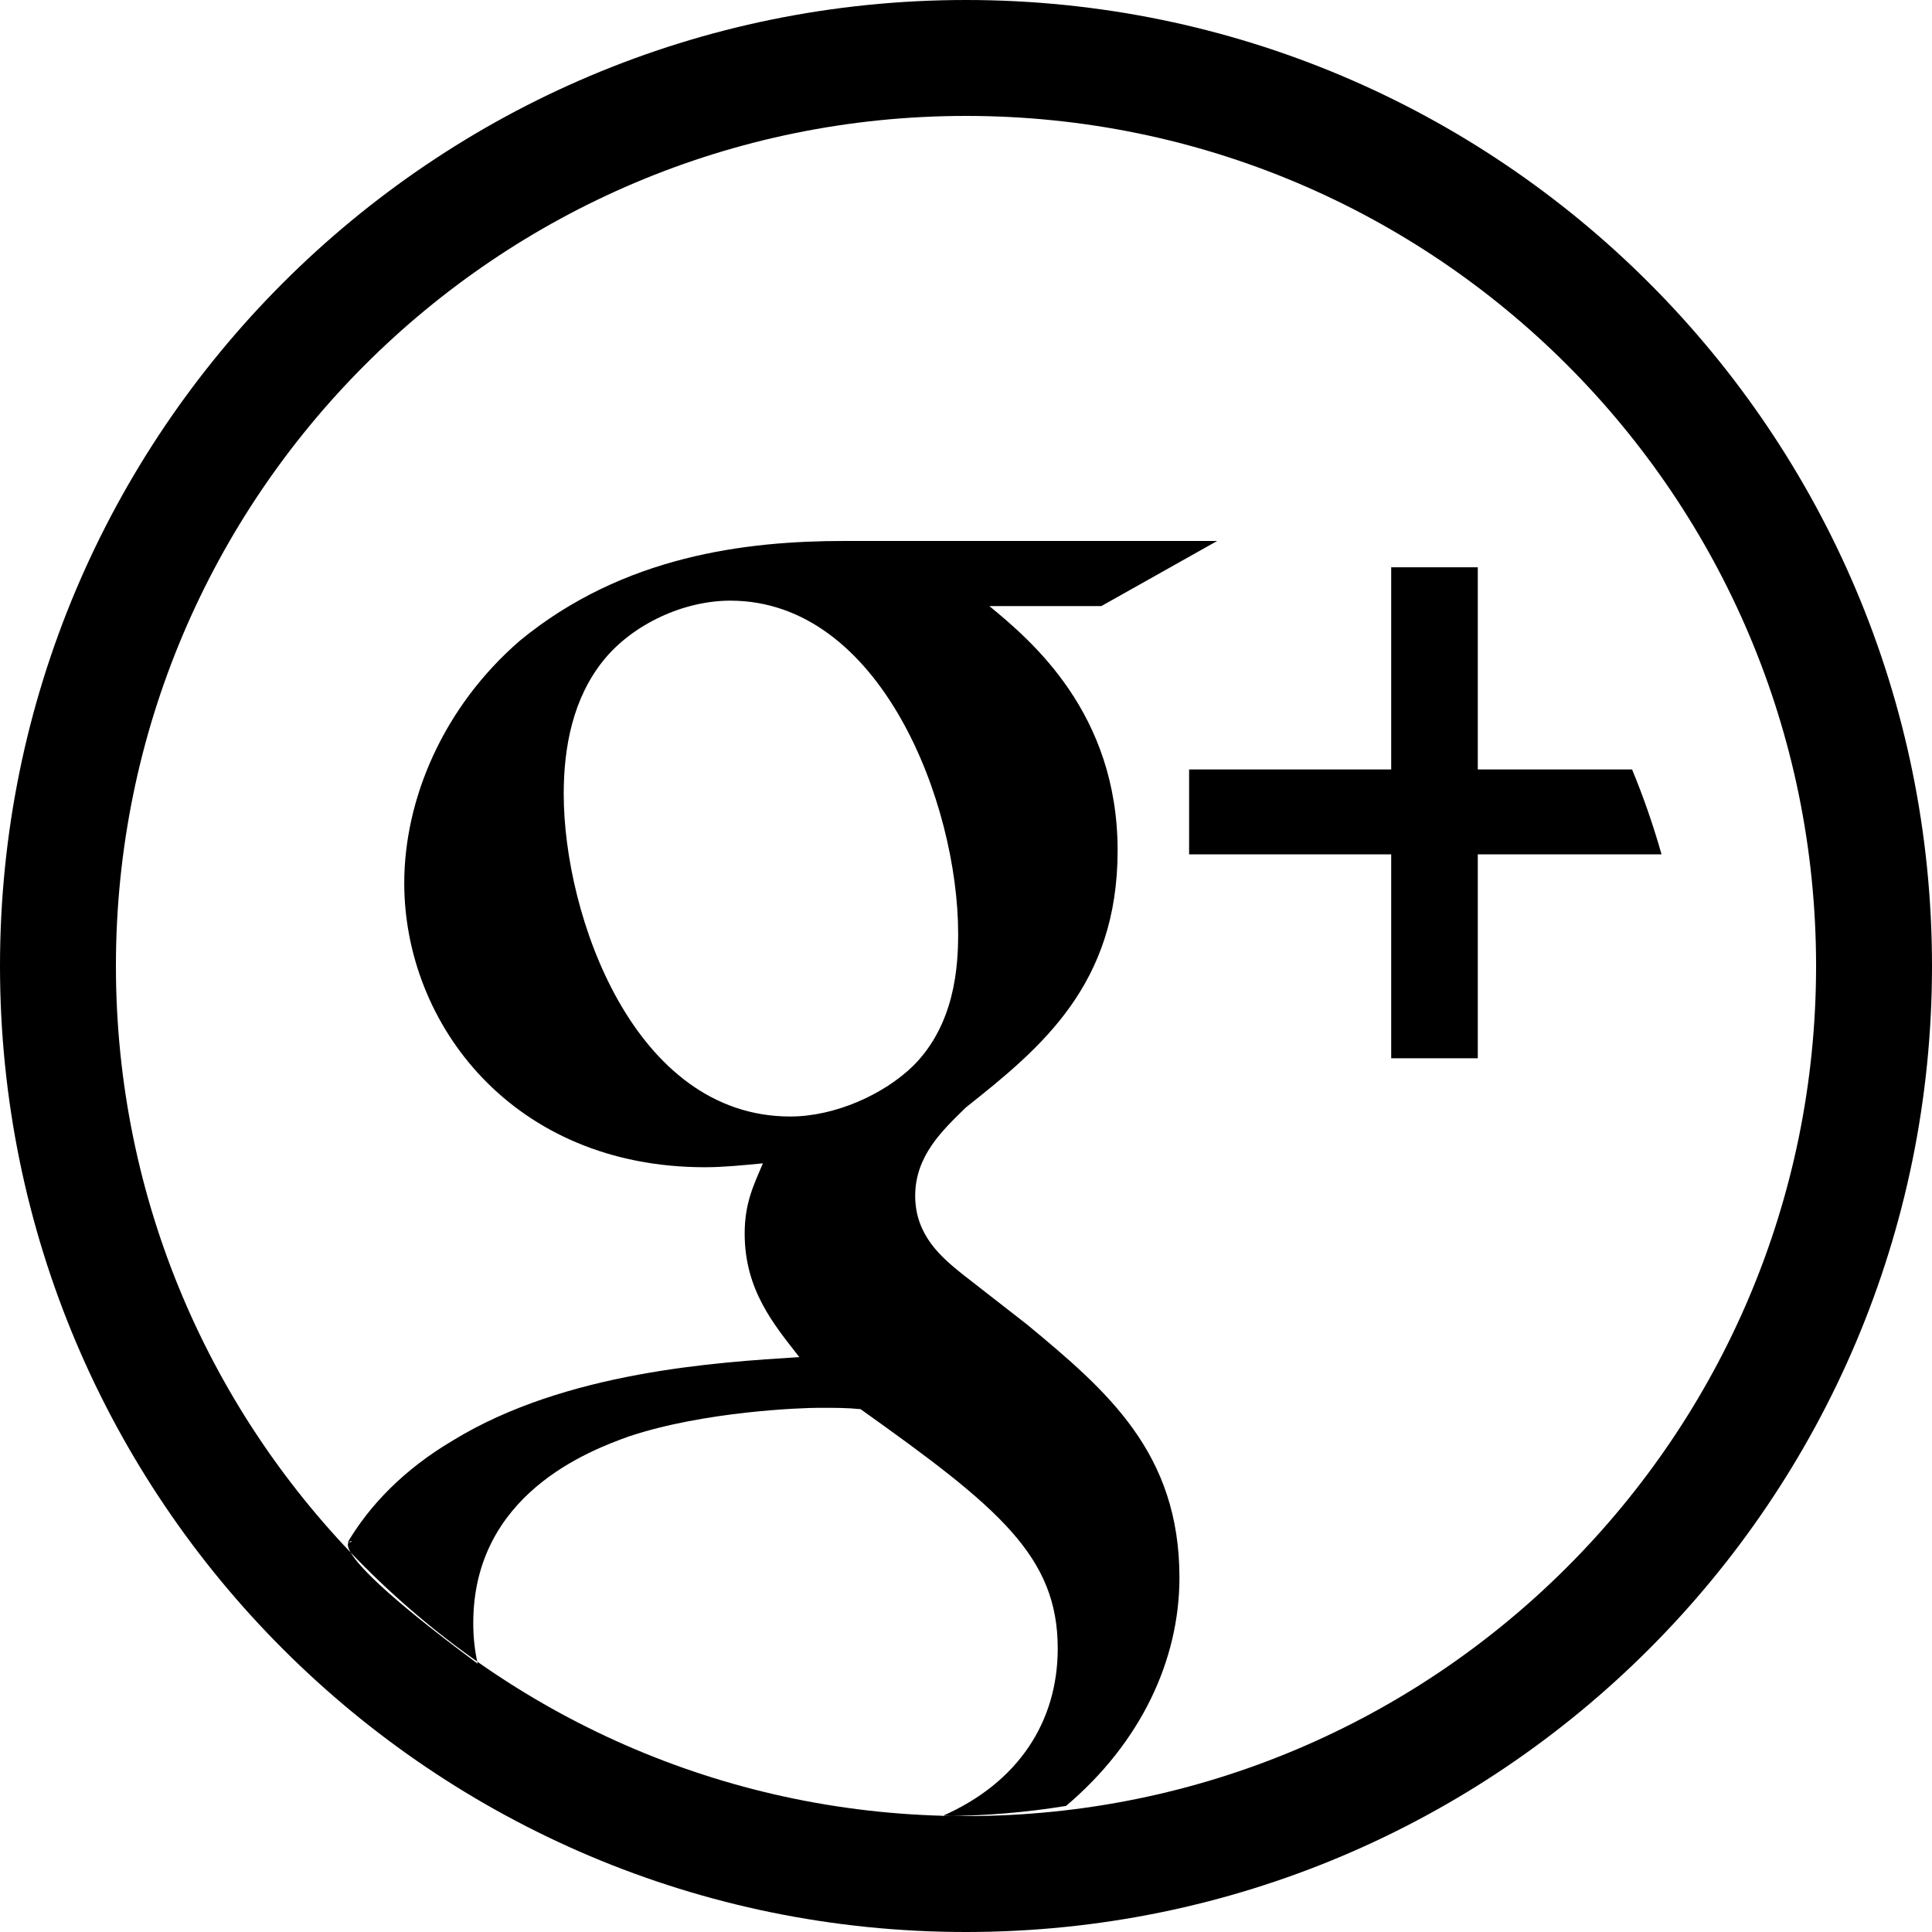
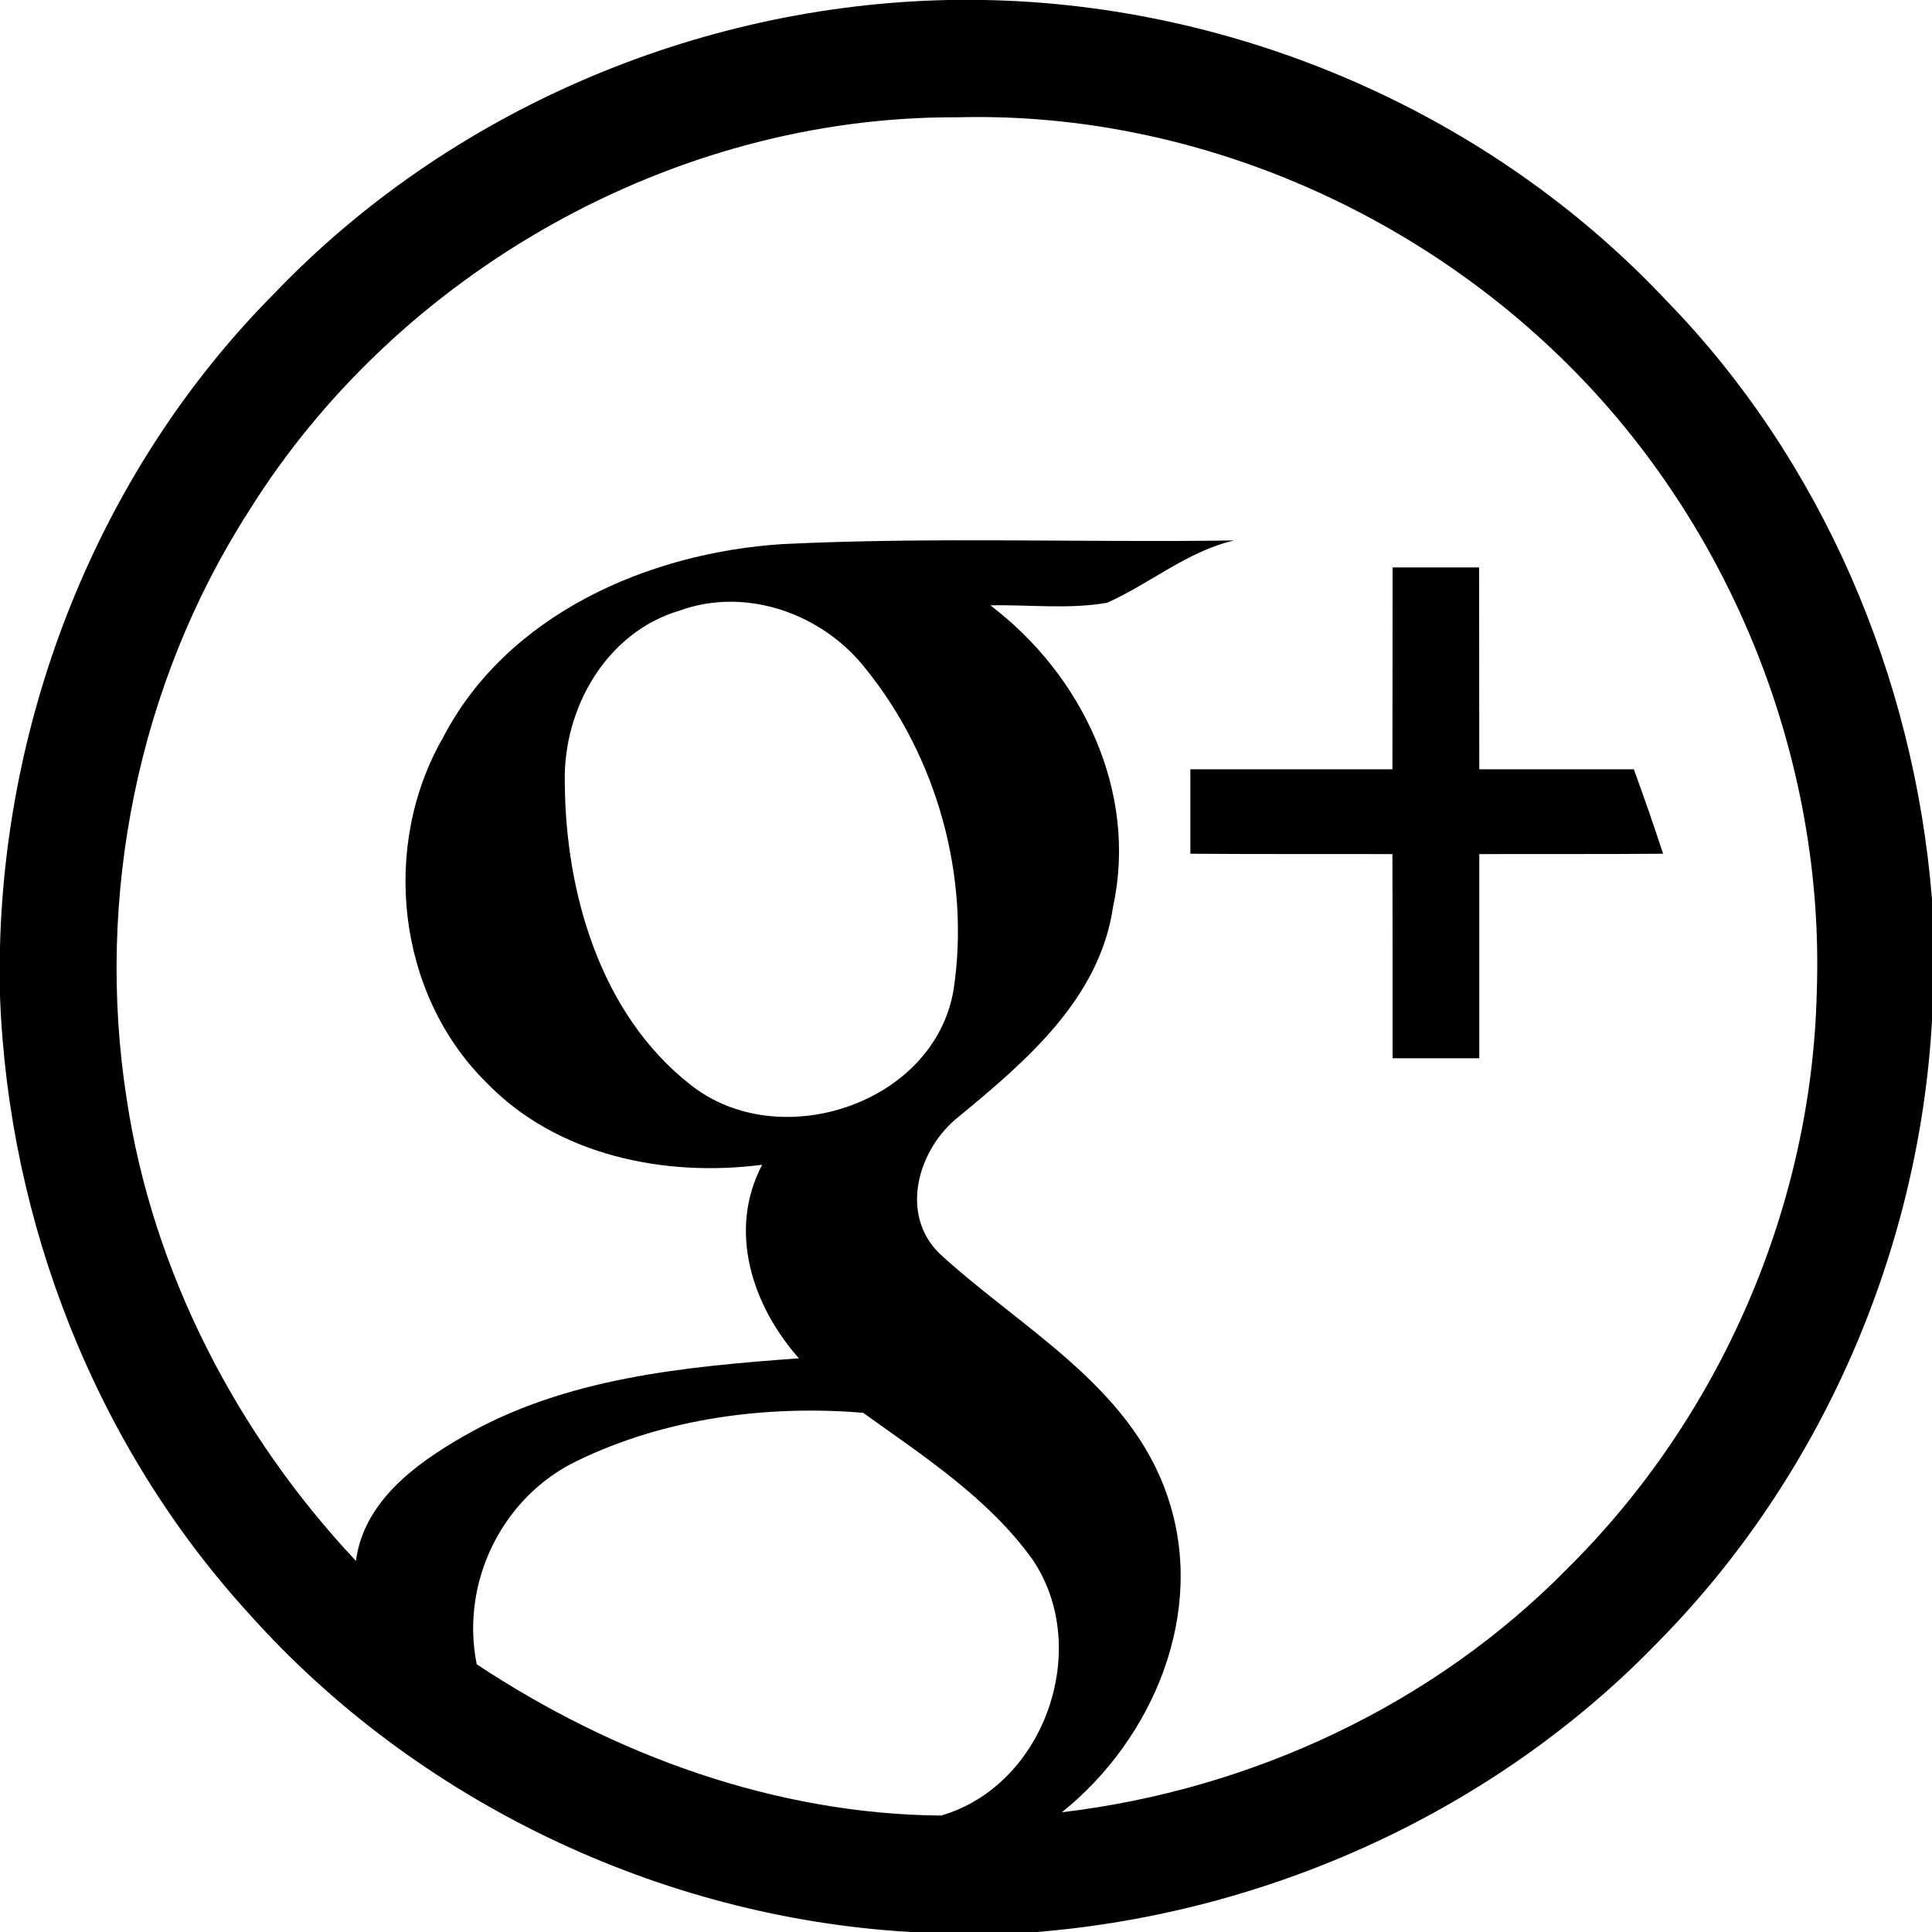
- <svg xmlns="http://www.w3.org/2000/svg" width="50px" height="50px" viewBox="0 0 50 50" version="1.1">
-   <description>Created with Sketch (http://www.bohemiancoding.com/sketch)</description>
-   <defs />
-   <g id="Page-1" stroke="none" stroke-width="1" fill="none" fill-rule="evenodd">
-     <g id="Google-+" fill="#000000">
-       <path d="M25,0 C11.193,0 0,11.193 0,25 C0,38.807 11.193,50 25,50 C38.807,50 50,38.807 50,25 C50,11.193 38.807,0 25,0 Z M25,3 C12.85,3 3,12.85 3,25 C3,37.15 12.85,47 25,47 C37.15,47 47,37.15 47,25 C47,12.85 37.15,3 25,3 Z M38.245,22.11 L38.245,27.388 L36.004,27.388 L36.004,22.11 L30.774,22.11 L30.774,19.913 L36.004,19.913 L36.004,14.681 L38.245,14.681 L38.245,19.913 L42.238,19.913 C42.532,20.625 42.788,21.359 43,22.11 L38.245,22.11 Z M11.726,37.276 C14.64,35.492 18.564,35.256 20.687,35.122 C20.03,34.28 19.272,33.388 19.272,31.924 C19.272,31.133 19.508,30.662 19.744,30.107 C19.221,30.157 18.716,30.208 18.244,30.208 C13.275,30.208 10.462,26.505 10.462,22.854 C10.462,20.7 11.456,18.306 13.461,16.575 C16.139,14.375 19.322,14 21.849,14 L31.501,14 L28.503,15.685 L25.605,15.685 C26.683,16.575 28.924,18.448 28.924,22.012 C28.924,25.479 26.953,27.111 24.999,28.659 C24.376,29.265 23.685,29.922 23.685,30.948 C23.685,31.975 24.376,32.547 24.898,32.968 L26.582,34.28 C28.654,35.997 30.524,37.596 30.524,40.827 C30.524,42.957 29.529,45.096 27.589,46.737 C26.546,46.907 25.476,46.997 24.385,47 C26.354,46.137 27.374,44.558 27.374,42.661 C27.374,40.271 25.841,39.009 22.27,36.468 C21.9,36.434 21.664,36.434 21.192,36.434 C20.771,36.434 18.244,36.519 16.274,37.175 C15.246,37.545 12.248,38.673 12.248,42.005 C12.248,42.367 12.286,42.718 12.362,43.056 C7.423,39.396 9.562,39.912 9,39.912 C9.562,38.968 10.434,38.039 11.726,37.276 Z M18.901,15.545 C17.689,15.545 16.375,16.154 15.617,17.091 C14.825,18.074 14.589,19.336 14.589,20.548 C14.589,23.695 16.408,28.895 20.451,28.895 C21.613,28.895 22.877,28.323 23.635,27.582 C24.713,26.505 24.797,25.008 24.797,24.166 C24.797,20.784 22.792,15.545 18.901,15.545 Z M18.901,15.545" id="Oval-1" />
-     </g>
-   </g>
+ <svg xmlns="http://www.w3.org/2000/svg" width="50px" height="50px" viewBox="0 0 111 111" version="1.1">
+   <description>Find me on Google+</description>
+   <path class="outercircle" d=" M 54.48 0.00 L 56.55 0.00 C 71.22 0.27 85.66 6.55 95.72 17.25 C 104.69 26.45 109.98 38.90 111.00 51.67 L 111.00 58.65 C 110.25 71.91 104.62 84.86 95.27 94.33 C 85.93 104.01 72.95 109.91 59.57 111.00 L 52.32 111.00 C 37.92 110.17 23.93 103.49 14.31 92.72 C 5.51 83.09 0.49 70.25 0.00 57.24 L 0.00 54.37 C 0.36 40.48 5.94 26.73 15.77 16.85 C 25.78 6.39 40.02 0.30 54.48 0.00 M 14.28 29.39 C 7.93 39.29 5.46 51.54 7.28 63.15 C 8.77 73.08 13.61 82.40 20.45 89.68 C 20.89 86.28 23.87 84.10 26.63 82.52 C 32.46 79.16 39.32 78.52 45.90 78.04 C 43.23 75.03 41.79 70.71 43.79 66.92 C 38.16 67.65 31.96 66.38 27.91 62.16 C 22.79 57.07 21.88 48.61 25.44 42.40 C 29.13 35.28 37.27 31.75 44.96 31.26 C 53.60 30.84 62.26 31.18 70.91 31.05 C 68.22 31.67 66.09 33.52 63.61 34.63 C 61.40 35.02 59.13 34.73 56.90 34.78 C 62.15 38.76 65.39 45.47 63.95 52.09 C 63.19 57.36 58.96 60.96 55.09 64.15 C 52.75 65.99 51.63 69.77 54.01 72.05 C 58.66 76.32 64.93 79.61 67.07 85.95 C 69.35 92.57 66.29 99.88 61.01 104.12 C 71.90 102.83 82.40 97.94 90.09 90.08 C 98.84 81.41 104.09 69.32 104.38 57.00 C 104.85 43.67 99.51 30.29 90.05 20.91 C 80.86 11.78 67.98 6.39 54.99 6.74 C 38.73 6.66 22.85 15.62 14.28 29.39 M 39.08 35.07 C 34.83 36.31 32.34 40.71 32.45 44.98 C 32.49 51.31 34.50 58.28 39.67 62.32 C 44.75 66.37 53.71 63.43 54.79 56.84 C 55.76 50.39 53.83 43.46 49.71 38.39 C 47.26 35.27 42.89 33.70 39.08 35.07 M 33.16 83.93 C 28.84 86.00 26.44 90.93 27.39 95.62 C 35.28 100.84 44.54 104.23 54.07 104.31 C 59.99 102.60 62.78 94.73 59.33 89.61 C 56.80 86.08 53.07 83.67 49.59 81.17 C 44.06 80.71 38.20 81.48 33.16 83.93 Z" />
+   <path class="innericon" d=" M 80.01 32.60 C 81.67 32.60 83.32 32.60 84.98 32.60 C 84.99 36.46 84.98 40.33 84.99 44.20 C 87.95 44.20 90.91 44.20 93.87 44.20 C 94.46 45.81 95.02 47.43 95.55 49.05 C 92.03 49.08 88.51 49.06 84.99 49.07 C 84.99 52.98 84.99 56.89 84.99 60.80 C 83.33 60.80 81.67 60.80 80.01 60.80 C 80.01 56.89 80.01 52.98 80.00 49.07 C 76.13 49.06 72.26 49.08 68.39 49.05 C 68.39 47.43 68.39 45.82 68.39 44.20 C 72.26 44.20 76.13 44.20 80.00 44.20 C 80.01 40.33 80.00 36.47 80.01 32.60 Z" />
</svg>
